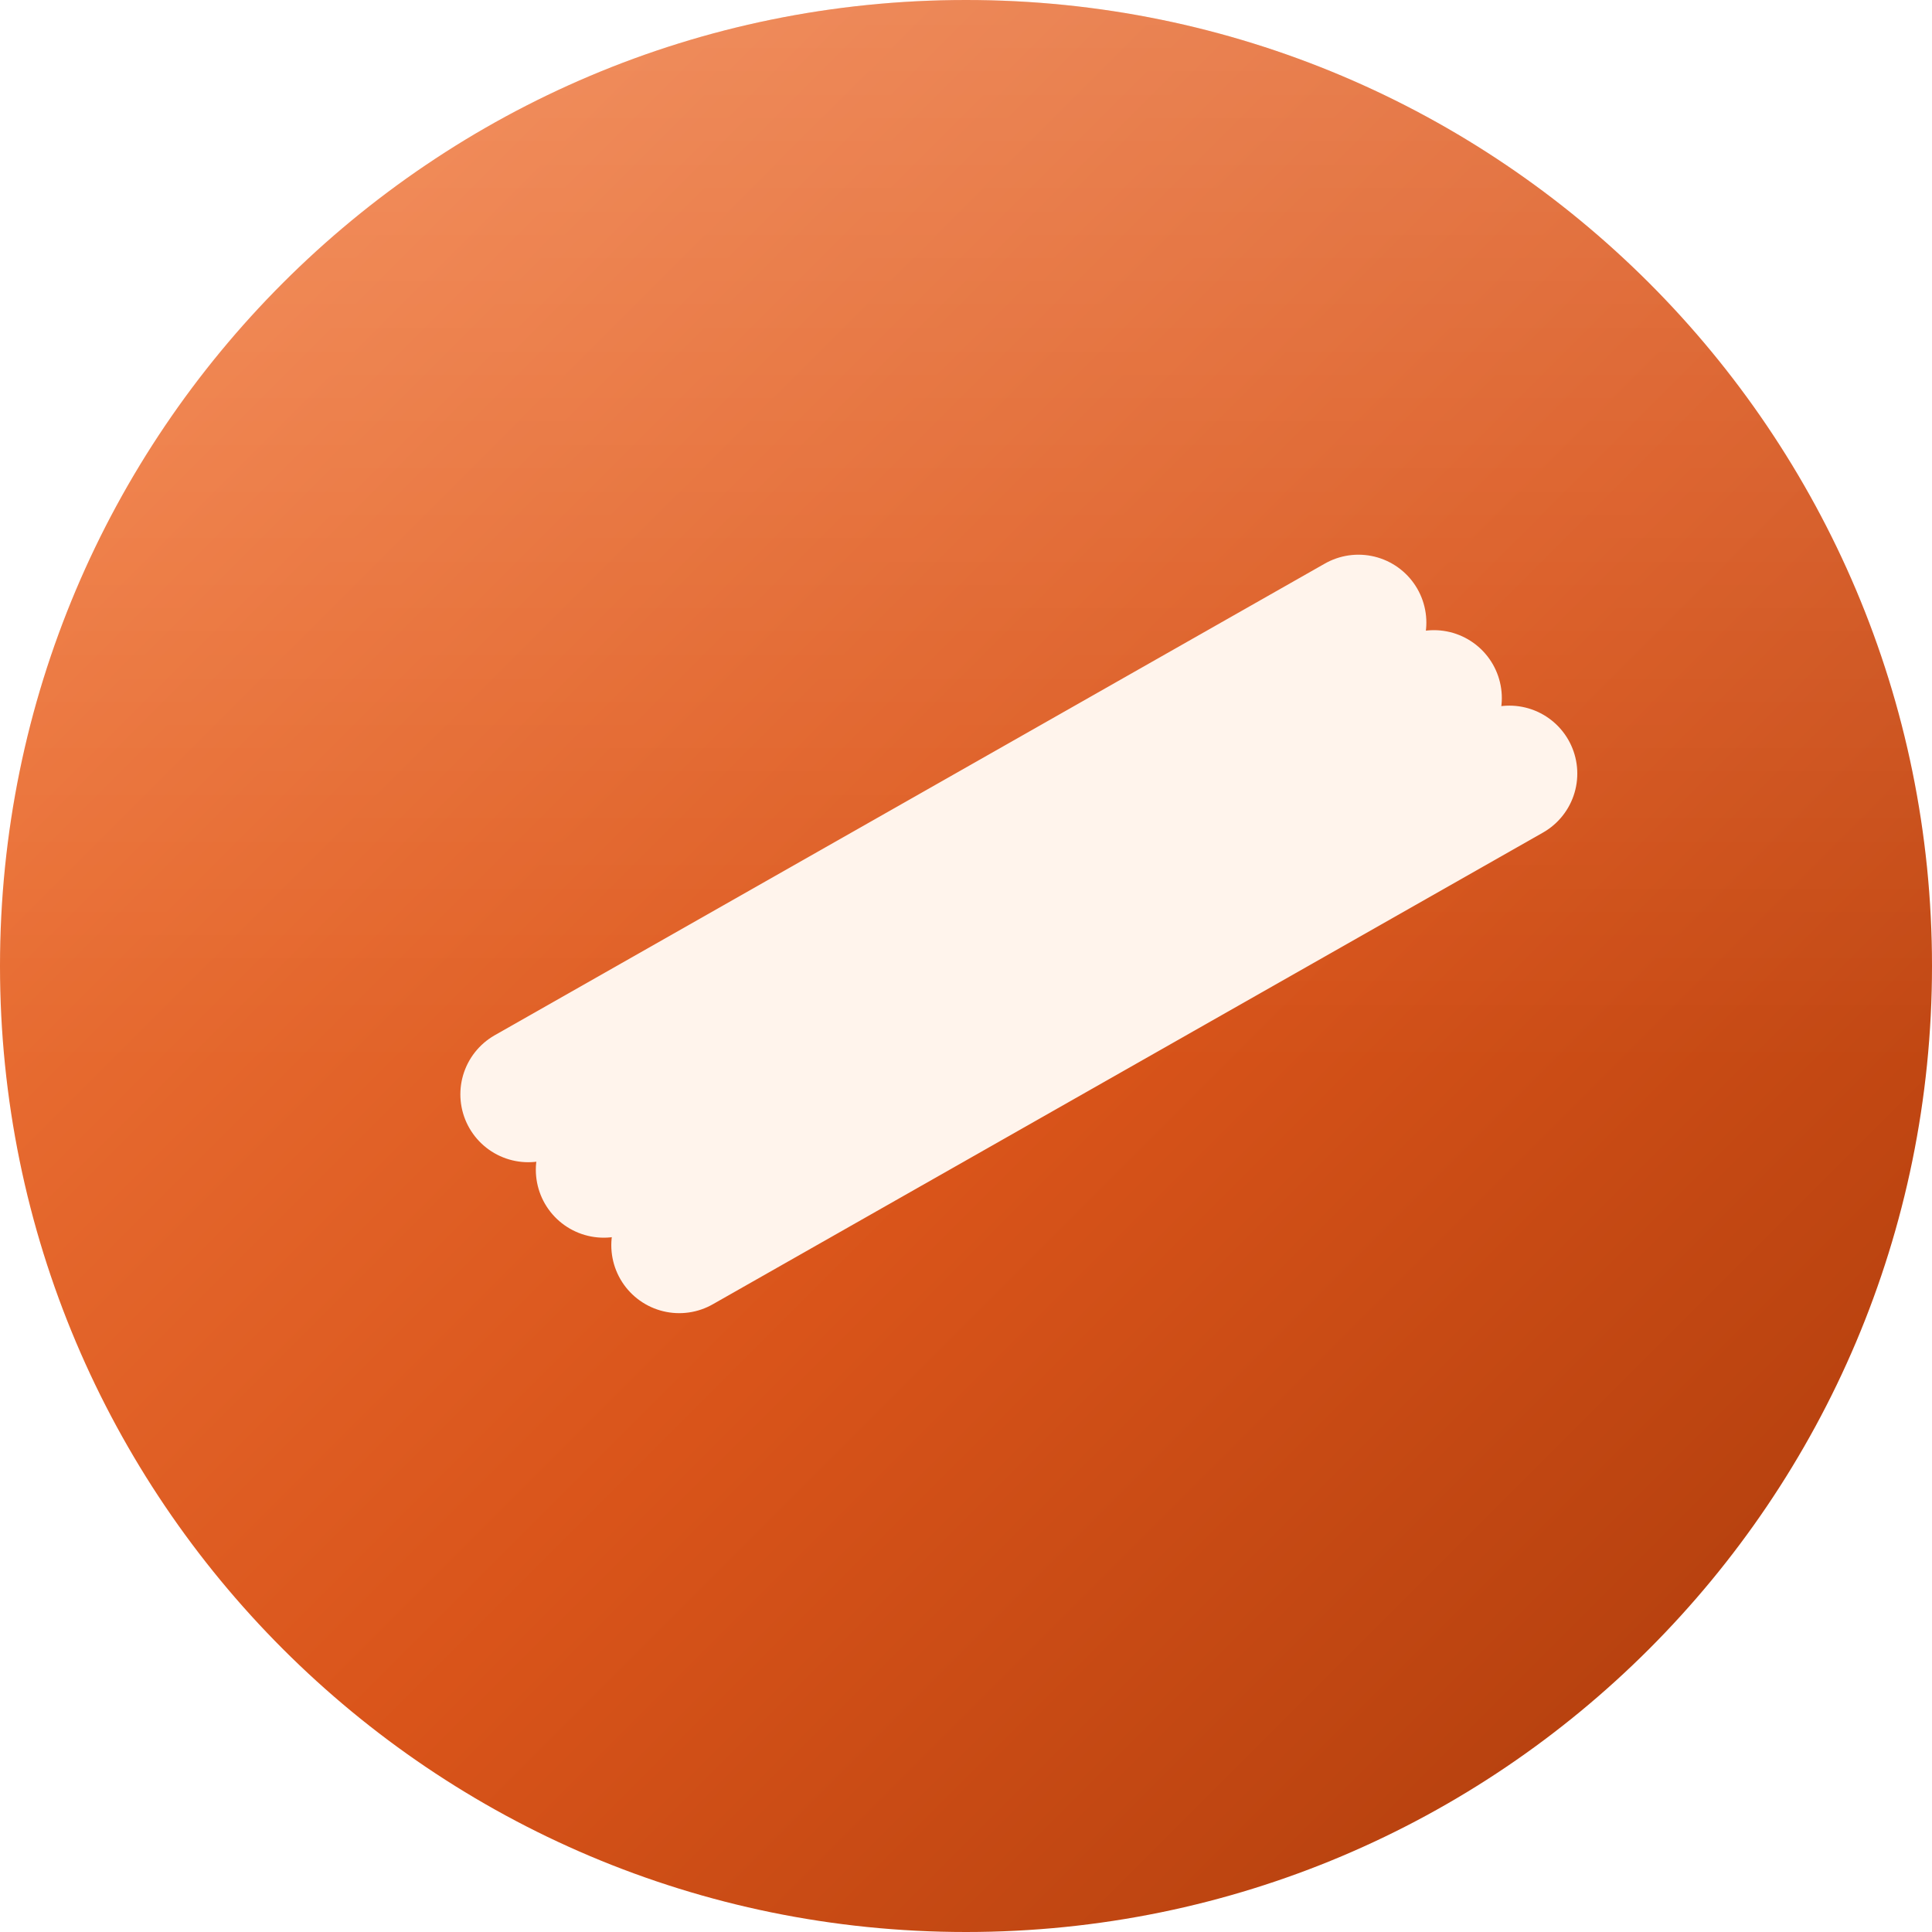
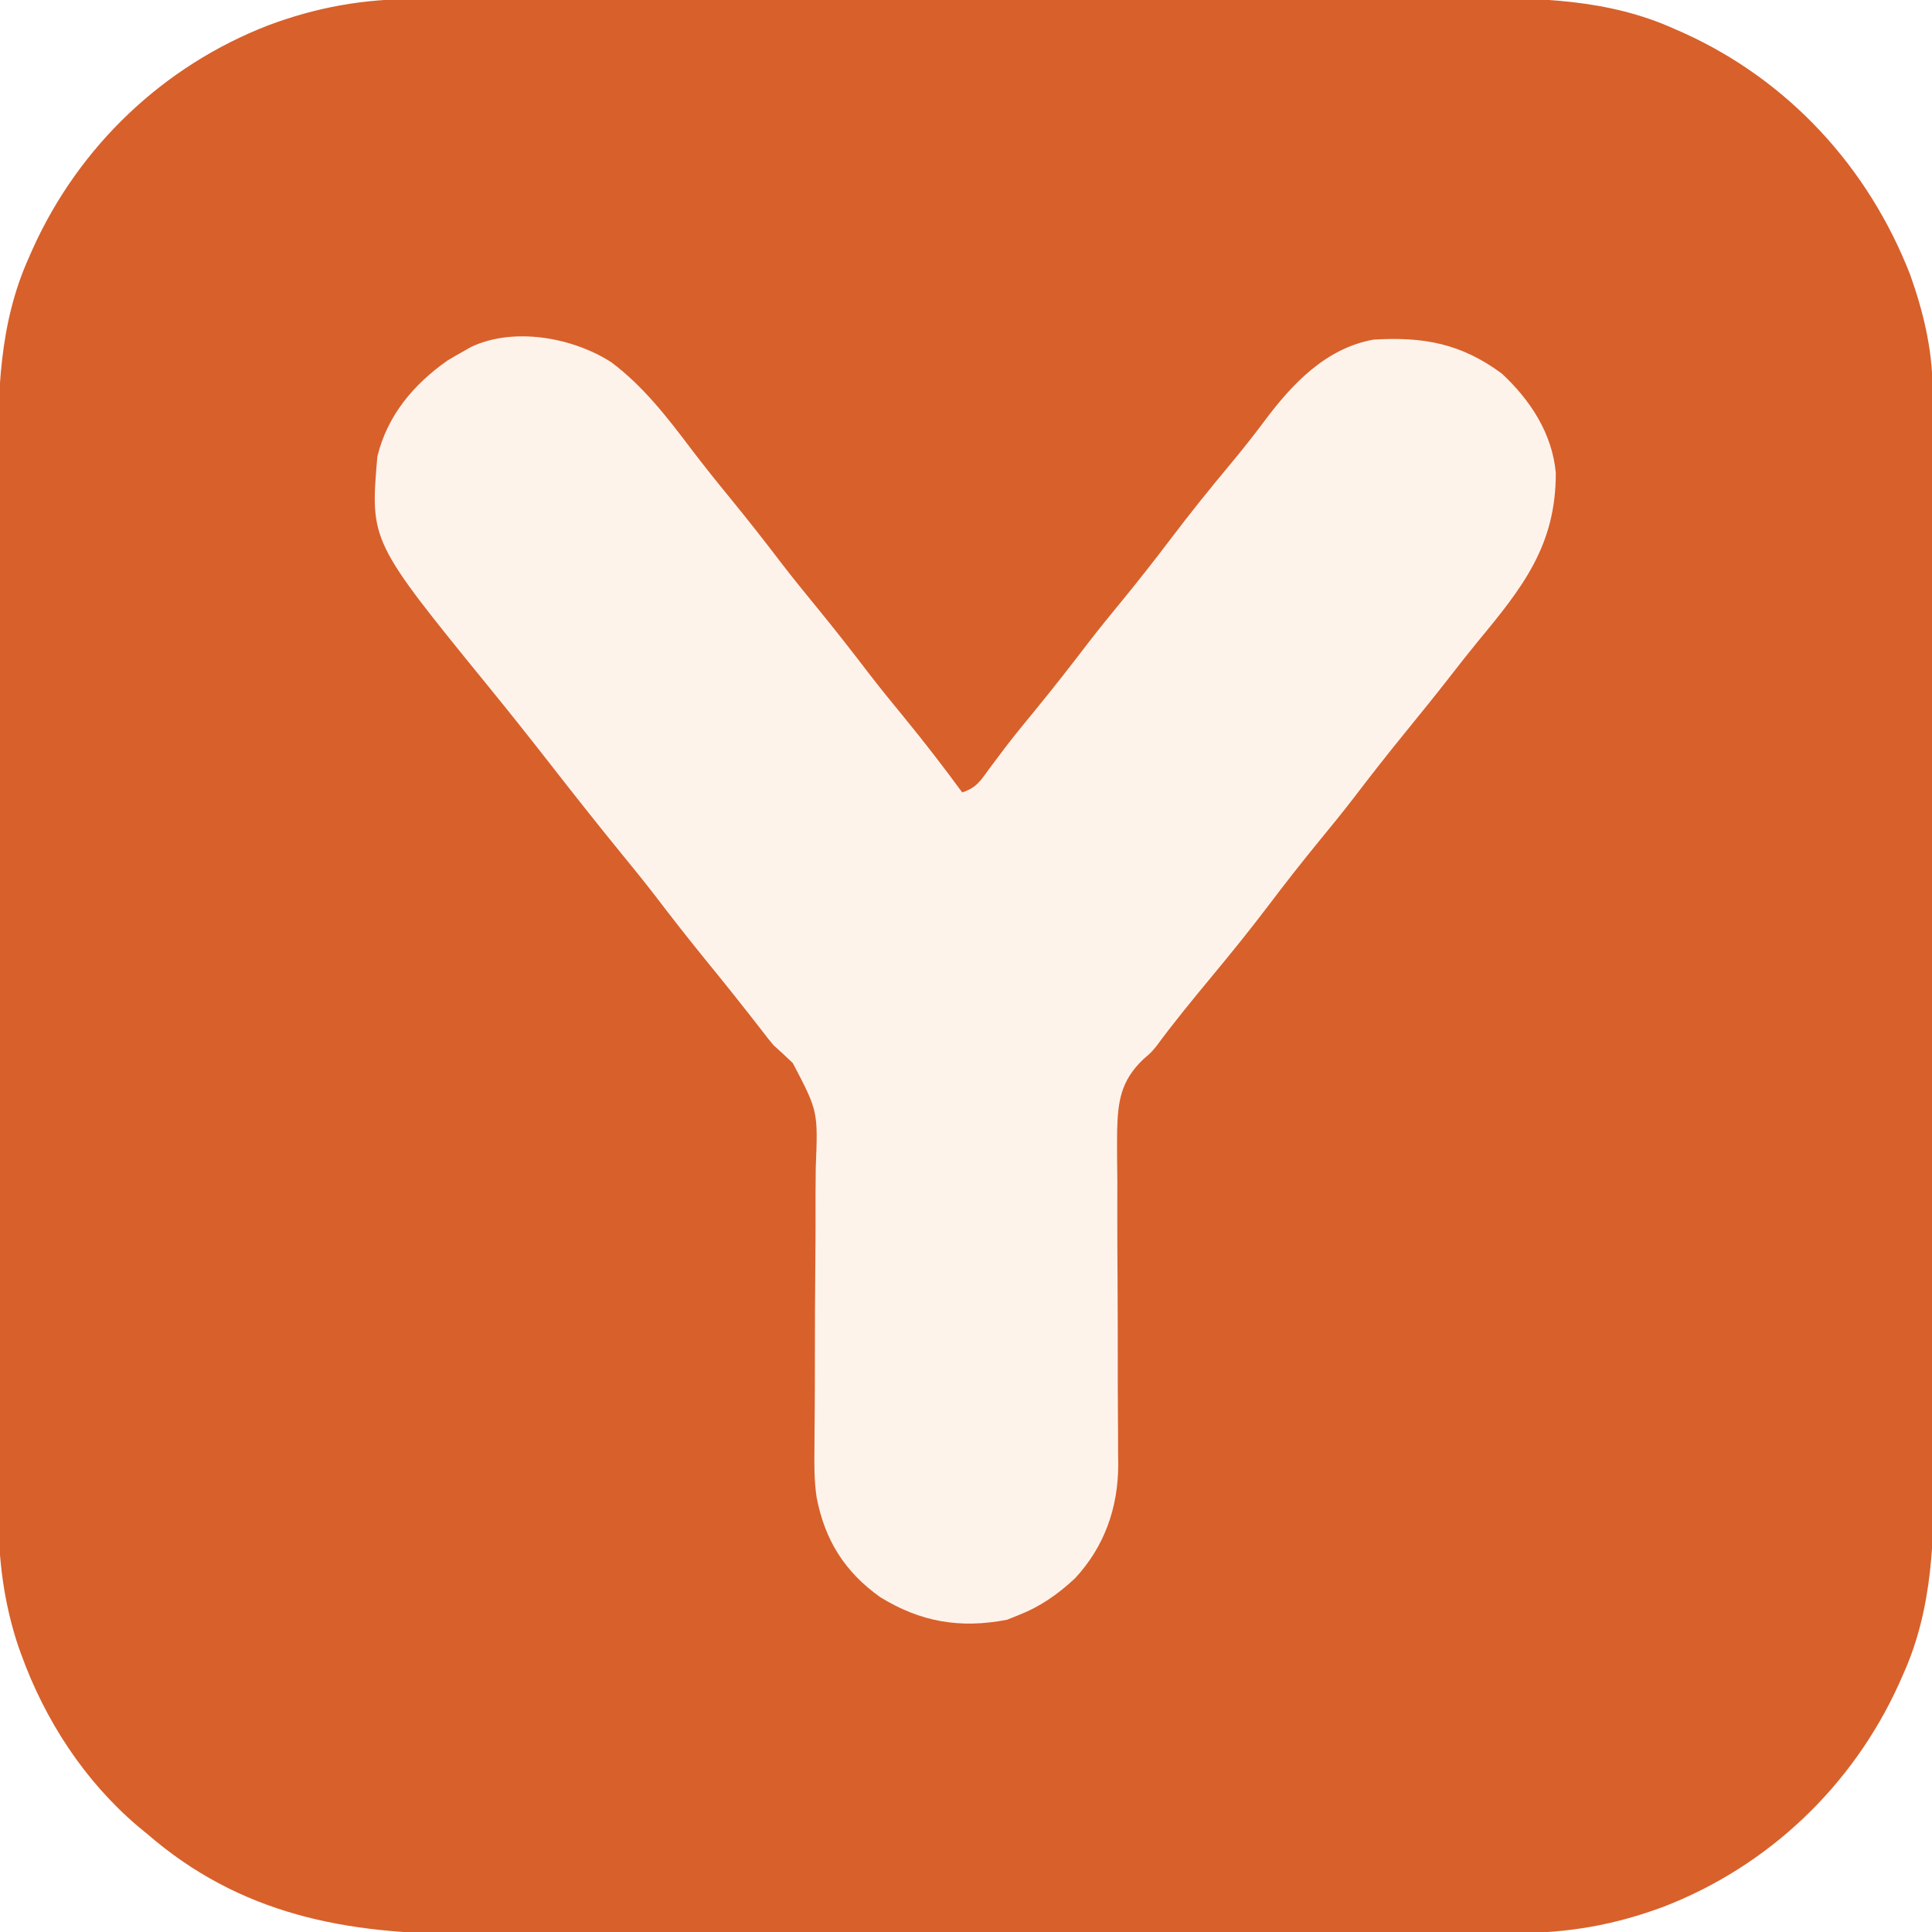
- <svg xmlns="http://www.w3.org/2000/svg" viewBox="0 0 1024 1024" width="1024" height="1024" role="img" aria-label="Yank app icon">
-   <defs>
-     <linearGradient id="ember" x1="0" y1="0" x2="1" y2="1">
-       <stop offset="0%" stop-color="#f58247" />
-       <stop offset="55%" stop-color="#d9541a" />
-       <stop offset="100%" stop-color="#a8390a" />
-     </linearGradient>
-     <linearGradient id="sheen" x1="0" y1="0" x2="0" y2="1">
-       <stop offset="0%" stop-color="#ffffff" stop-opacity="0.18" />
-       <stop offset="55%" stop-color="#ffffff" stop-opacity="0" />
-     </linearGradient>
-   </defs>
-   <circle cx="512" cy="512" r="512" fill="url(#ember)" />
-   <circle cx="512" cy="512" r="512" fill="url(#sheen)" />
-   <g fill="none" stroke="#fff4ec" stroke-width="72" stroke-linecap="round">
-     <path d="M 280 580 L 720 330" />
-     <path d="M 320 620 L 760 370" />
-     <path d="M 360 660 L 800 410" />
-   </g>
+ <svg xmlns="http://www.w3.org/2000/svg" version="1.1" width="512" height="512">
+   <path d="M0 0 C1.295 -0.005 2.589 -0.009 3.923 -0.014 C7.487 -0.026 11.051 -0.026 14.615 -0.023 C18.471 -0.023 22.327 -0.034 26.182 -0.043 C33.727 -0.06 41.271 -0.066 48.815 -0.067 C54.953 -0.068 61.092 -0.072 67.23 -0.078 C84.666 -0.096 102.102 -0.105 119.539 -0.103 C120.947 -0.103 120.947 -0.103 122.383 -0.103 C123.793 -0.103 123.793 -0.103 125.231 -0.103 C140.446 -0.102 155.661 -0.121 170.876 -0.149 C186.531 -0.178 202.185 -0.192 217.84 -0.19 C226.616 -0.19 235.392 -0.195 244.168 -0.217 C251.643 -0.235 259.118 -0.239 266.593 -0.226 C270.399 -0.219 274.204 -0.219 278.01 -0.236 C297.135 -0.319 315.797 -0.081 333.545 7.955 C334.325 8.297 335.105 8.64 335.909 8.993 C363.763 21.613 384.856 44.623 395.923 73.011 C399.331 82.514 401.848 92.805 401.867 102.919 C401.871 104.027 401.876 105.135 401.88 106.276 C401.88 108.087 401.88 108.087 401.88 109.934 C401.883 111.224 401.887 112.514 401.891 113.844 C401.901 117.419 401.905 120.994 401.907 124.57 C401.911 128.429 401.921 132.288 401.929 136.148 C401.949 145.467 401.959 154.786 401.968 164.105 C401.973 168.5 401.978 172.895 401.983 177.291 C402 191.914 402.015 206.538 402.022 221.162 C402.024 224.955 402.026 228.748 402.028 232.541 C402.028 233.483 402.029 234.426 402.029 235.397 C402.037 250.645 402.063 265.893 402.095 281.14 C402.128 296.817 402.146 312.494 402.15 328.171 C402.152 336.964 402.16 345.757 402.186 354.55 C402.208 362.043 402.216 369.536 402.206 377.03 C402.202 380.846 402.203 384.662 402.223 388.478 C402.316 407.601 402.087 426.318 394.045 444.08 C393.703 444.86 393.36 445.64 393.007 446.444 C380.712 473.582 358.392 494.817 330.629 505.561 C317.612 510.411 305.325 512.571 291.458 512.535 C290.163 512.539 288.868 512.544 287.533 512.549 C283.967 512.561 280.401 512.561 276.835 512.558 C272.977 512.558 269.12 512.569 265.262 512.578 C257.714 512.595 250.166 512.6 242.619 512.602 C236.478 512.602 230.337 512.607 224.196 512.613 C206.755 512.631 189.314 512.64 171.872 512.638 C170.464 512.638 170.464 512.638 169.027 512.638 C168.087 512.638 167.147 512.638 166.179 512.638 C150.956 512.637 135.734 512.656 120.512 512.684 C104.852 512.713 89.191 512.727 73.531 512.725 C64.751 512.724 55.972 512.73 47.192 512.751 C39.714 512.77 32.237 512.774 24.759 512.76 C20.951 512.754 17.143 512.754 13.336 512.771 C-18.51 512.908 -46.608 507.655 -71.267 486.267 C-72.076 485.604 -72.884 484.94 -73.717 484.256 C-87.907 472.204 -98.332 456.153 -104.642 438.705 C-104.869 438.082 -105.096 437.459 -105.329 436.817 C-109.22 425.258 -110.717 413.66 -110.655 401.519 C-110.661 400.221 -110.666 398.923 -110.671 397.586 C-110.686 394.03 -110.682 390.476 -110.674 386.92 C-110.67 383.067 -110.682 379.215 -110.692 375.362 C-110.709 367.831 -110.71 360.301 -110.705 352.771 C-110.701 346.644 -110.703 340.517 -110.708 334.39 C-110.709 333.515 -110.709 332.64 -110.71 331.739 C-110.712 329.96 -110.713 328.182 -110.715 326.404 C-110.728 309.761 -110.723 293.117 -110.712 276.474 C-110.702 261.285 -110.715 246.096 -110.738 230.907 C-110.763 215.271 -110.772 199.634 -110.766 183.998 C-110.762 175.235 -110.764 166.473 -110.782 157.71 C-110.797 150.25 -110.797 142.79 -110.78 135.329 C-110.772 131.531 -110.769 127.734 -110.785 123.936 C-110.857 104.833 -110.606 86.183 -102.58 68.455 C-102.066 67.285 -102.066 67.285 -101.542 66.091 C-89.247 38.953 -66.927 17.718 -39.163 6.974 C-26.15 2.124 -13.864 -0.036 0 0 Z " fill="#D8602B" transform="translate(110.2675,-0.2674255)" />
+   <path d="M0 0 C8.394 6.27 14.765 14.506 21.039 22.811 C24.426 27.292 27.941 31.655 31.5 36 C36.249 41.806 40.859 47.691 45.406 53.656 C48.362 57.499 51.431 61.248 54.5 65 C59.247 70.805 63.857 76.688 68.402 82.652 C71.377 86.52 74.472 90.288 77.562 94.062 C82.896 100.578 88.023 107.209 93 114 C96.965 112.678 97.898 110.791 100.375 107.438 C101.266 106.247 102.159 105.058 103.055 103.871 C103.53 103.241 104.005 102.61 104.495 101.96 C107.09 98.58 109.798 95.294 112.5 92 C117.254 86.189 121.867 80.299 126.418 74.328 C129.306 70.573 132.31 66.914 135.312 63.25 C139.802 57.769 144.164 52.212 148.438 46.562 C153.452 39.938 158.648 33.494 163.969 27.114 C167.106 23.343 170.146 19.531 173.075 15.597 C180.402 5.77 189.348 -3.731 202 -6 C215.193 -6.799 225.208 -4.994 236 3 C243.536 10.004 249.347 18.842 250.301 29.297 C250.366 48.557 241.458 59.739 229.643 73.998 C227.212 76.96 224.854 79.976 222.5 83 C218.542 88.073 214.509 93.08 210.438 98.062 C205.707 103.854 201.115 109.725 196.582 115.672 C193.694 119.427 190.69 123.086 187.688 126.75 C183.198 132.231 178.836 137.788 174.562 143.438 C169.567 150.035 164.391 156.455 159.103 162.82 C154.095 168.855 149.111 174.931 144.453 181.242 C143 183 143 183 141.018 184.679 C135.009 190.416 134.236 195.869 134.048 203.799 C133.999 208.211 134.048 212.619 134.105 217.031 C134.106 219.392 134.102 221.753 134.094 224.113 C134.083 230.311 134.116 236.507 134.162 242.705 C134.229 252.622 134.231 262.54 134.225 272.457 C134.23 275.908 134.257 279.359 134.287 282.81 C134.294 284.94 134.3 287.071 134.305 289.201 C134.326 290.624 134.326 290.624 134.348 292.077 C134.335 303.481 130.733 313.842 122.891 322.266 C118.347 326.496 113.775 329.714 108 332 C106.969 332.413 105.938 332.825 104.875 333.25 C92.459 335.653 81.957 333.858 71.25 327.25 C61.776 320.505 56.545 312.033 54.397 300.734 C53.751 296.285 53.774 291.903 53.84 287.417 C53.846 286.41 53.852 285.404 53.858 284.367 C53.871 282.199 53.888 280.032 53.909 277.864 C53.948 273.239 53.95 268.614 53.954 263.988 C53.962 255.397 53.983 246.807 54.072 238.217 C54.132 232.22 54.144 226.225 54.123 220.228 C54.124 217.955 54.143 215.682 54.181 213.409 C54.788 198.489 54.788 198.489 48.113 185.743 C46.443 184.125 44.743 182.538 43 181 C41.992 179.803 41.01 178.582 40.074 177.328 C35.271 171.134 30.398 165.006 25.438 158.938 C20.71 153.15 16.122 147.282 11.59 141.34 C8.653 137.522 5.609 133.793 2.562 130.062 C-3.843 122.22 -10.104 114.273 -16.334 106.291 C-21.659 99.474 -27.033 92.704 -32.5 86 C-63.916 47.423 -63.916 47.423 -62 25 C-59.36 14.142 -52.468 5.911 -43.438 -0.438 C-41.976 -1.321 -40.497 -2.178 -39 -3 C-38.412 -3.339 -37.824 -3.678 -37.219 -4.027 C-25.839 -9.443 -10.159 -6.558 0 0 Z " fill="#FEF3EB" transform="translate(162,96)" />
</svg>
